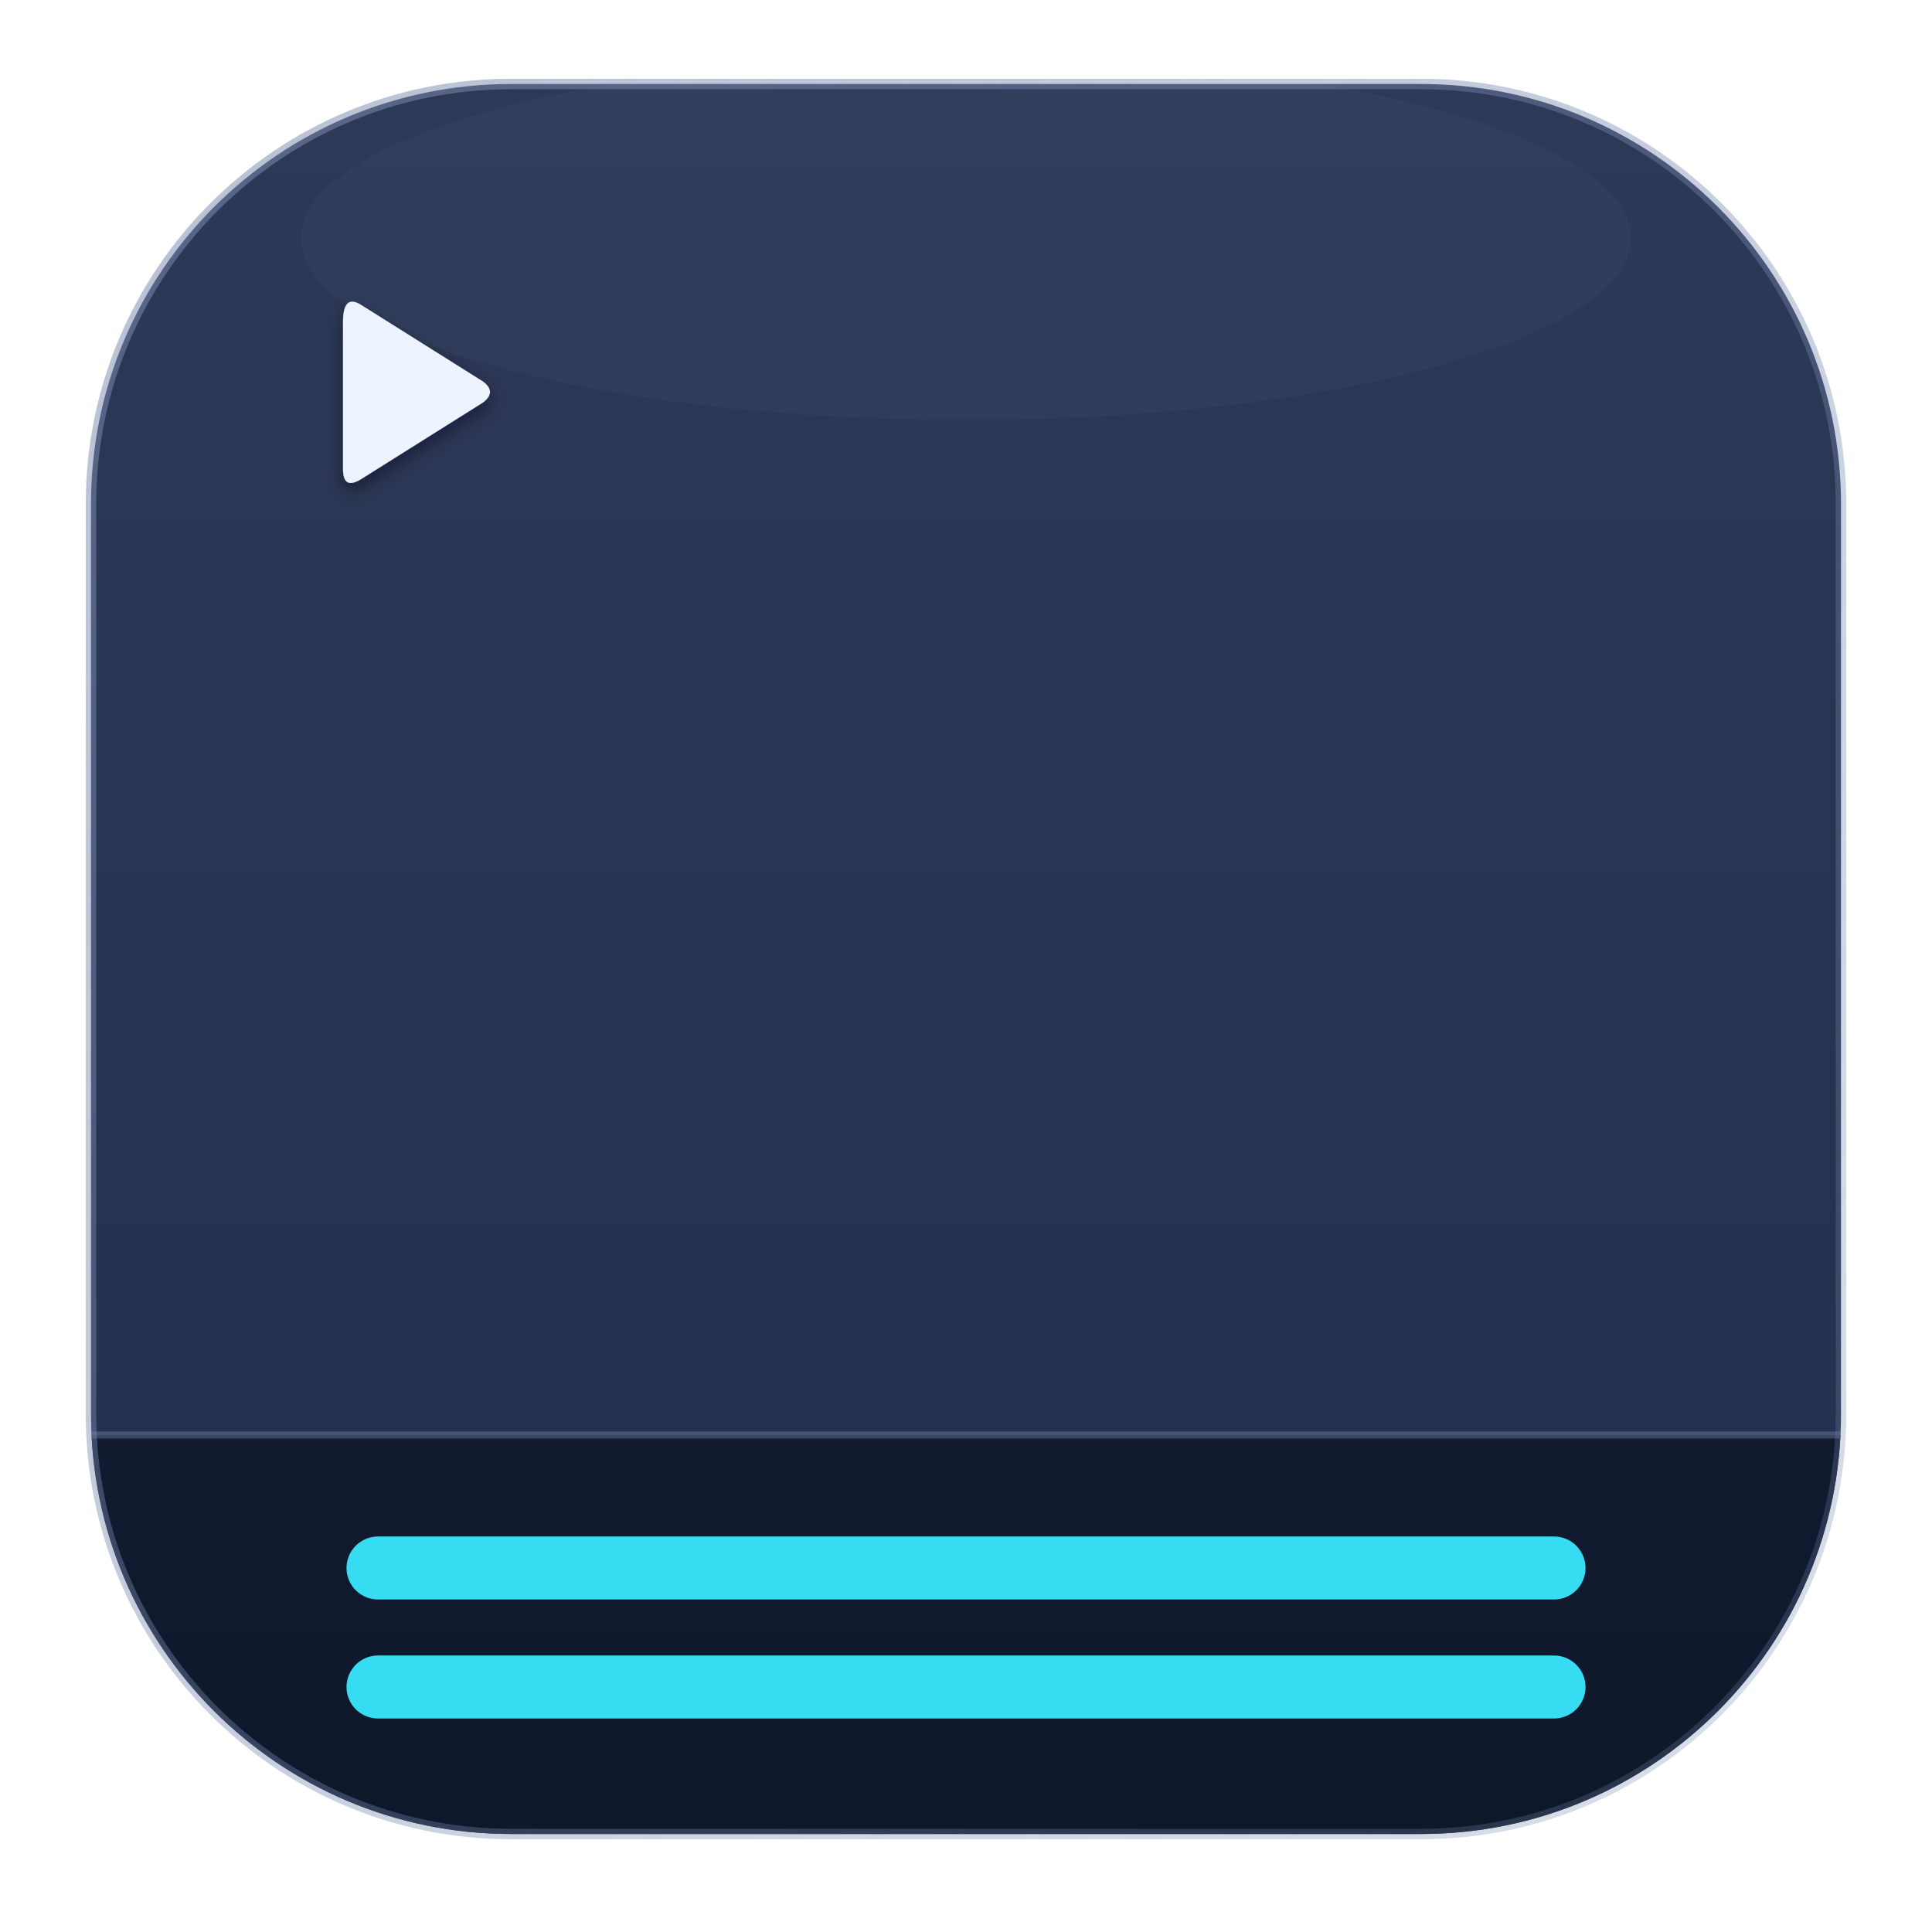
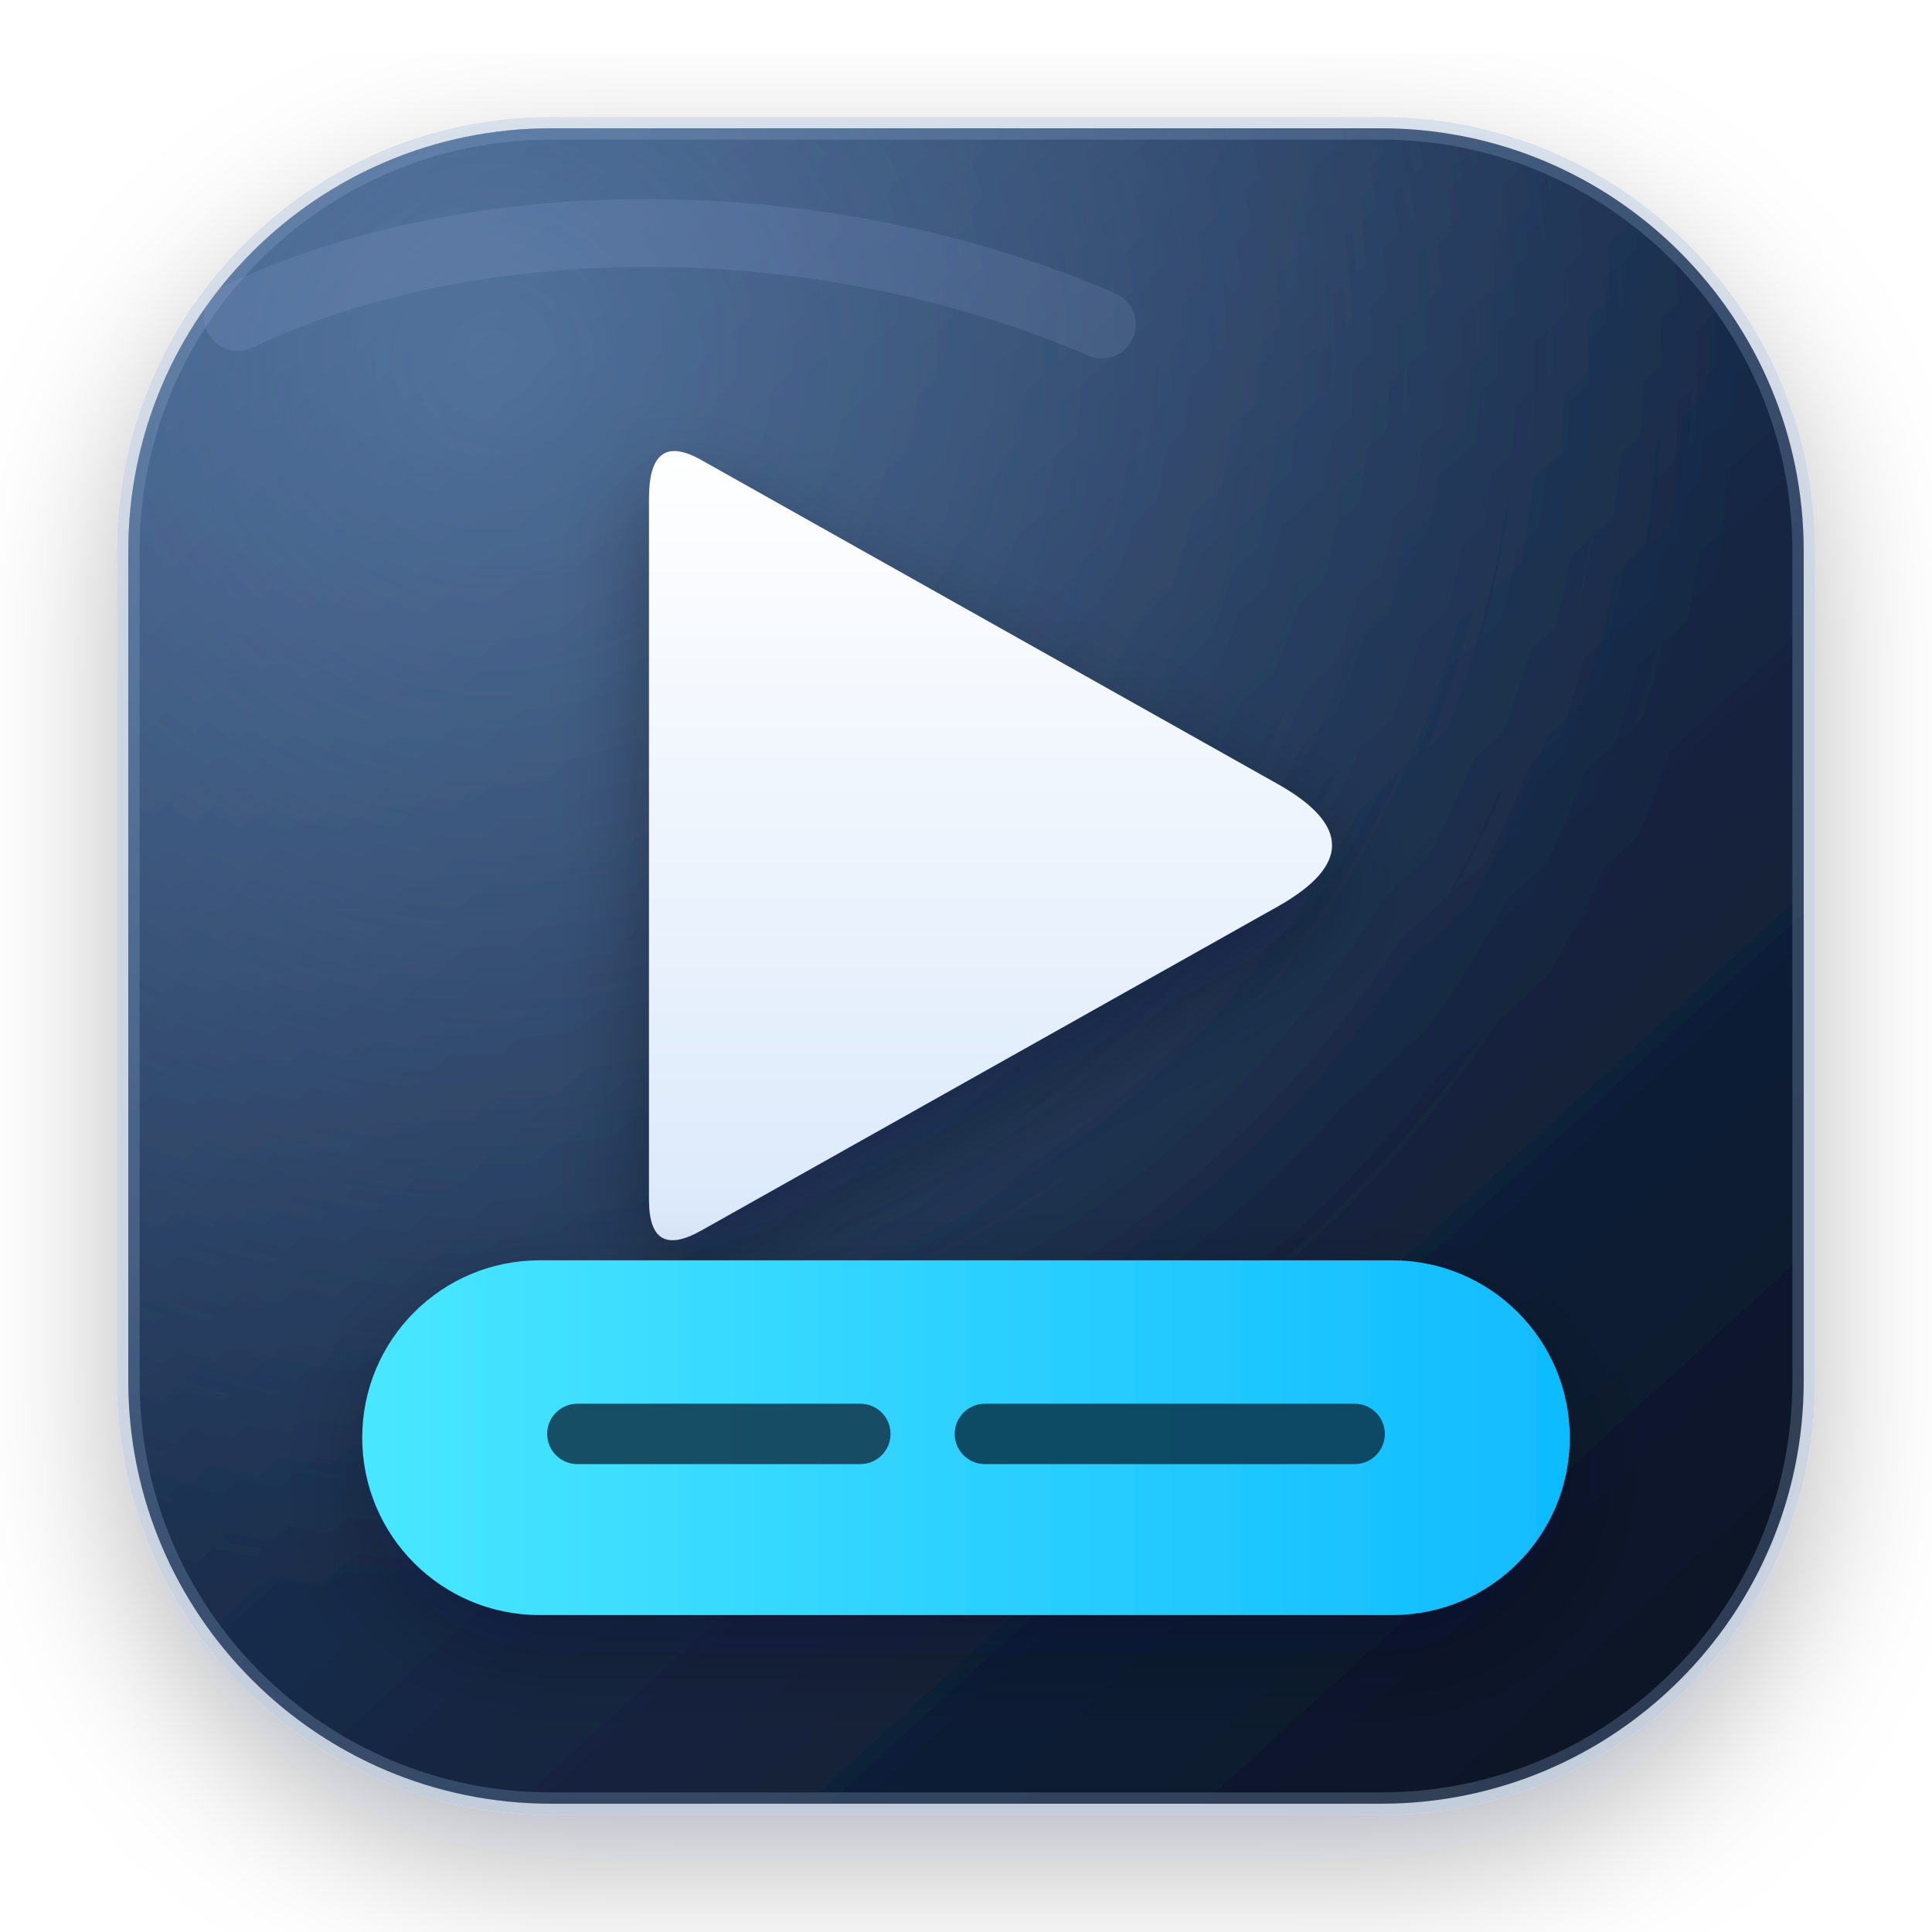
- <svg xmlns="http://www.w3.org/2000/svg" width="768" height="768" viewBox="108 108 552 552" role="img" aria-label="Subtitle UI icon">
+ <svg xmlns="http://www.w3.org/2000/svg" width="768" height="768" viewBox="0 0 512 512" role="img" aria-label="Subtitle UI icon">
  <defs>
-     <linearGradient id="cardTopGrad" x1="0%" y1="0%" x2="0%" y2="100%">
-       <stop offset="0%" stop-color="#2e3957" />
-       <stop offset="100%" stop-color="#232f4c" />
+     <linearGradient id="bg" x1="8%" y1="4%" x2="92%" y2="96%">
+       <stop offset="0%" stop-color="#334b71" />
+       <stop offset="52%" stop-color="#182b49" />
+       <stop offset="100%" stop-color="#0a1324" />
    </linearGradient>
-     <linearGradient id="cardBottomGrad" x1="0%" y1="0%" x2="0%" y2="100%">
-       <stop offset="0%" stop-color="#121a30" />
-       <stop offset="100%" stop-color="#0f172a" />
+     <radialGradient id="shine" cx="22%" cy="14%" r="74%">
+       <stop offset="0%" stop-color="#9bcbff" stop-opacity="0.34" />
+       <stop offset="100%" stop-color="#9bcbff" stop-opacity="0" />
+     </radialGradient>
+     <linearGradient id="caption" x1="0%" y1="0%" x2="100%" y2="0%">
+       <stop offset="0%" stop-color="#49e7ff" />
+       <stop offset="100%" stop-color="#10bbff" />
    </linearGradient>
-     <linearGradient id="cardStrokeGrad" x1="0%" y1="0%" x2="100%" y2="100%">
-       <stop offset="0%" stop-color="#7f8eb3" stop-opacity="0.55" />
-       <stop offset="100%" stop-color="#6b7fa8" stop-opacity="0.25" />
+     <linearGradient id="play" x1="0%" y1="0%" x2="0%" y2="100%">
+       <stop offset="0%" stop-color="#ffffff" />
+       <stop offset="100%" stop-color="#dbe9fb" />
    </linearGradient>
-     <filter id="glow" x="-35%" y="-180%" width="170%" height="460%">
-       <feGaussianBlur stdDeviation="6" result="blur" />
-       <feColorMatrix in="blur" type="matrix" values="0 0 0 0 0.17 0 0 0 0 0.98 0 0 0 0 1 0 0 0 1 0" />
+     <filter id="cardShadow" x="-20%" y="-20%" width="140%" height="160%">
+       <feDropShadow dx="0" dy="14" stdDeviation="20" flood-color="#040914" flood-opacity="0.3" />
    </filter>
-     <filter id="playShadow" x="-60%" y="-60%" width="220%" height="220%">
-       <feDropShadow dx="0" dy="2" stdDeviation="2.5" flood-color="#0b1020" flood-opacity="0.45" />
+     <filter id="playShadow" x="-30%" y="-30%" width="170%" height="170%">
+       <feDropShadow dx="0" dy="10" stdDeviation="12" flood-color="#08101d" flood-opacity="0.34" />
    </filter>
-     <clipPath id="cardClip">
-       <rect x="134" y="132" width="500" height="500" rx="120" />
-     </clipPath>
+     <filter id="captionShadow" x="-20%" y="-30%" width="140%" height="180%">
+       <feDropShadow dx="0" dy="10" stdDeviation="12" flood-color="#04101a" flood-opacity="0.25" />
+     </filter>
  </defs>
-   <g clip-path="url(#cardClip)">
-     <rect x="134" y="132" width="500" height="500" rx="120" fill="url(#cardTopGrad)" />
-     <rect x="134" y="518" width="500" height="114" fill="url(#cardBottomGrad)" />
-     <line x1="134" y1="518" x2="634" y2="518" stroke="#7385ad" stroke-opacity="0.42" stroke-width="2" />
-     <ellipse cx="384" cy="176" rx="190" ry="52" fill="#5f7198" fill-opacity="0.08" />
+   <g filter="url(#cardShadow)">
+     <rect x="34" y="34" width="444" height="444" rx="112" fill="url(#bg)" />
+     <rect x="34" y="34" width="444" height="444" rx="112" fill="url(#shine)" />
+     <path d="M63 84 C126 54 218 54 292 86" fill="none" stroke="#b6cfff" stroke-opacity="0.11" stroke-width="18" stroke-linecap="round" />
+     <rect x="34" y="34" width="444" height="444" rx="112" fill="none" stroke="#8ea9ce" stroke-opacity="0.28" stroke-width="6" />
  </g>
-   <rect x="134" y="132" width="500" height="500" rx="120" fill="none" stroke="url(#cardStrokeGrad)" stroke-width="3" />
-   <g filter="url(#playShadow)">
-     <path d="M206 200 L206 242 Q206 248 211 245 L246 223 Q250 220 246 217 L211 195 Q206 192 206 200 Z" fill="#eef4ff" />
-   </g>
-   <g>
-     <line x1="216" y1="556" x2="552" y2="556" stroke="#2de7ff" stroke-width="20" stroke-linecap="round" filter="url(#glow)" />
-     <line x1="216" y1="590" x2="552" y2="590" stroke="#2de7ff" stroke-width="20" stroke-linecap="round" filter="url(#glow)" />
-     <line x1="216" y1="556" x2="552" y2="556" stroke="#35dcf2" stroke-width="18" stroke-linecap="round" />
-     <line x1="216" y1="590" x2="552" y2="590" stroke="#35dcf2" stroke-width="18" stroke-linecap="round" />
+   <path d="M172 132 L172 318 Q172 334 186 326 L339 240 Q353 232 353 224 Q353 216 339 208 L186 122 Q172 114 172 132 Z" fill="url(#play)" filter="url(#playShadow)" />
+   <g filter="url(#captionShadow)">
+     <rect x="96" y="334" width="320" height="94" rx="47" fill="url(#caption)" />
+     <rect x="145" y="372" width="91" height="16" rx="8" fill="#092032" fill-opacity="0.75" />
+     <rect x="253" y="372" width="114" height="16" rx="8" fill="#092032" fill-opacity="0.75" />
  </g>
</svg>
